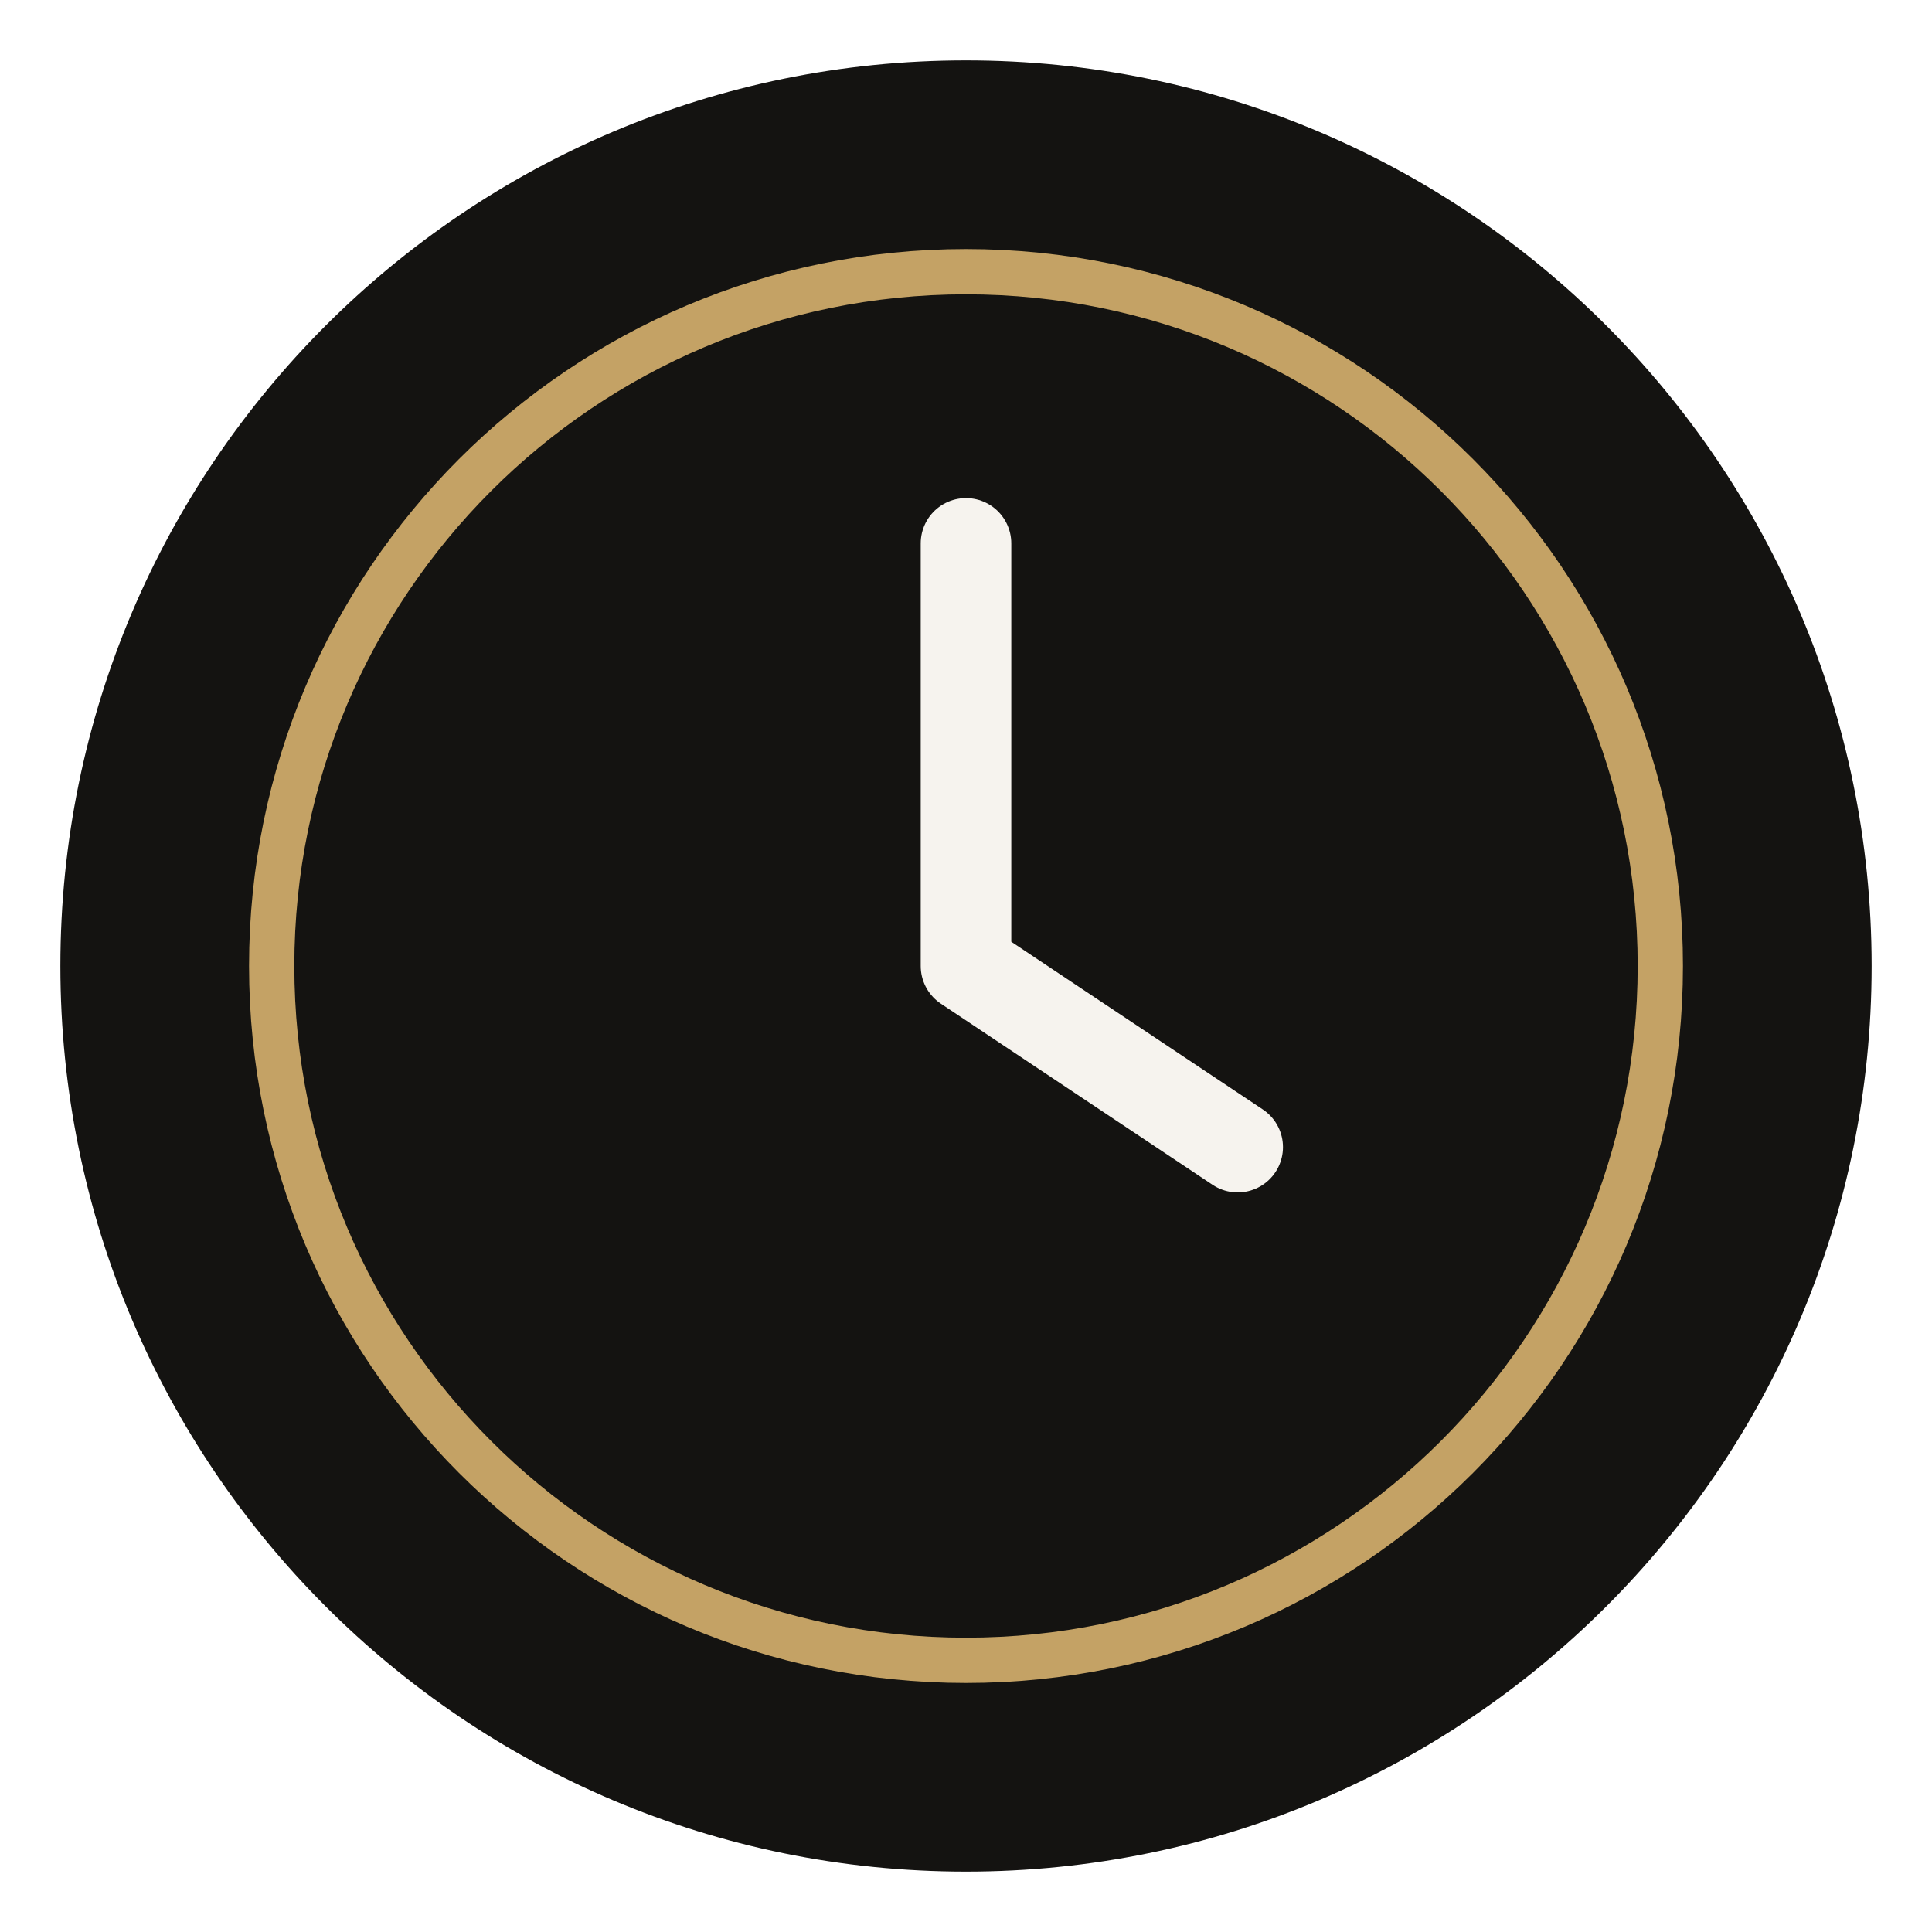
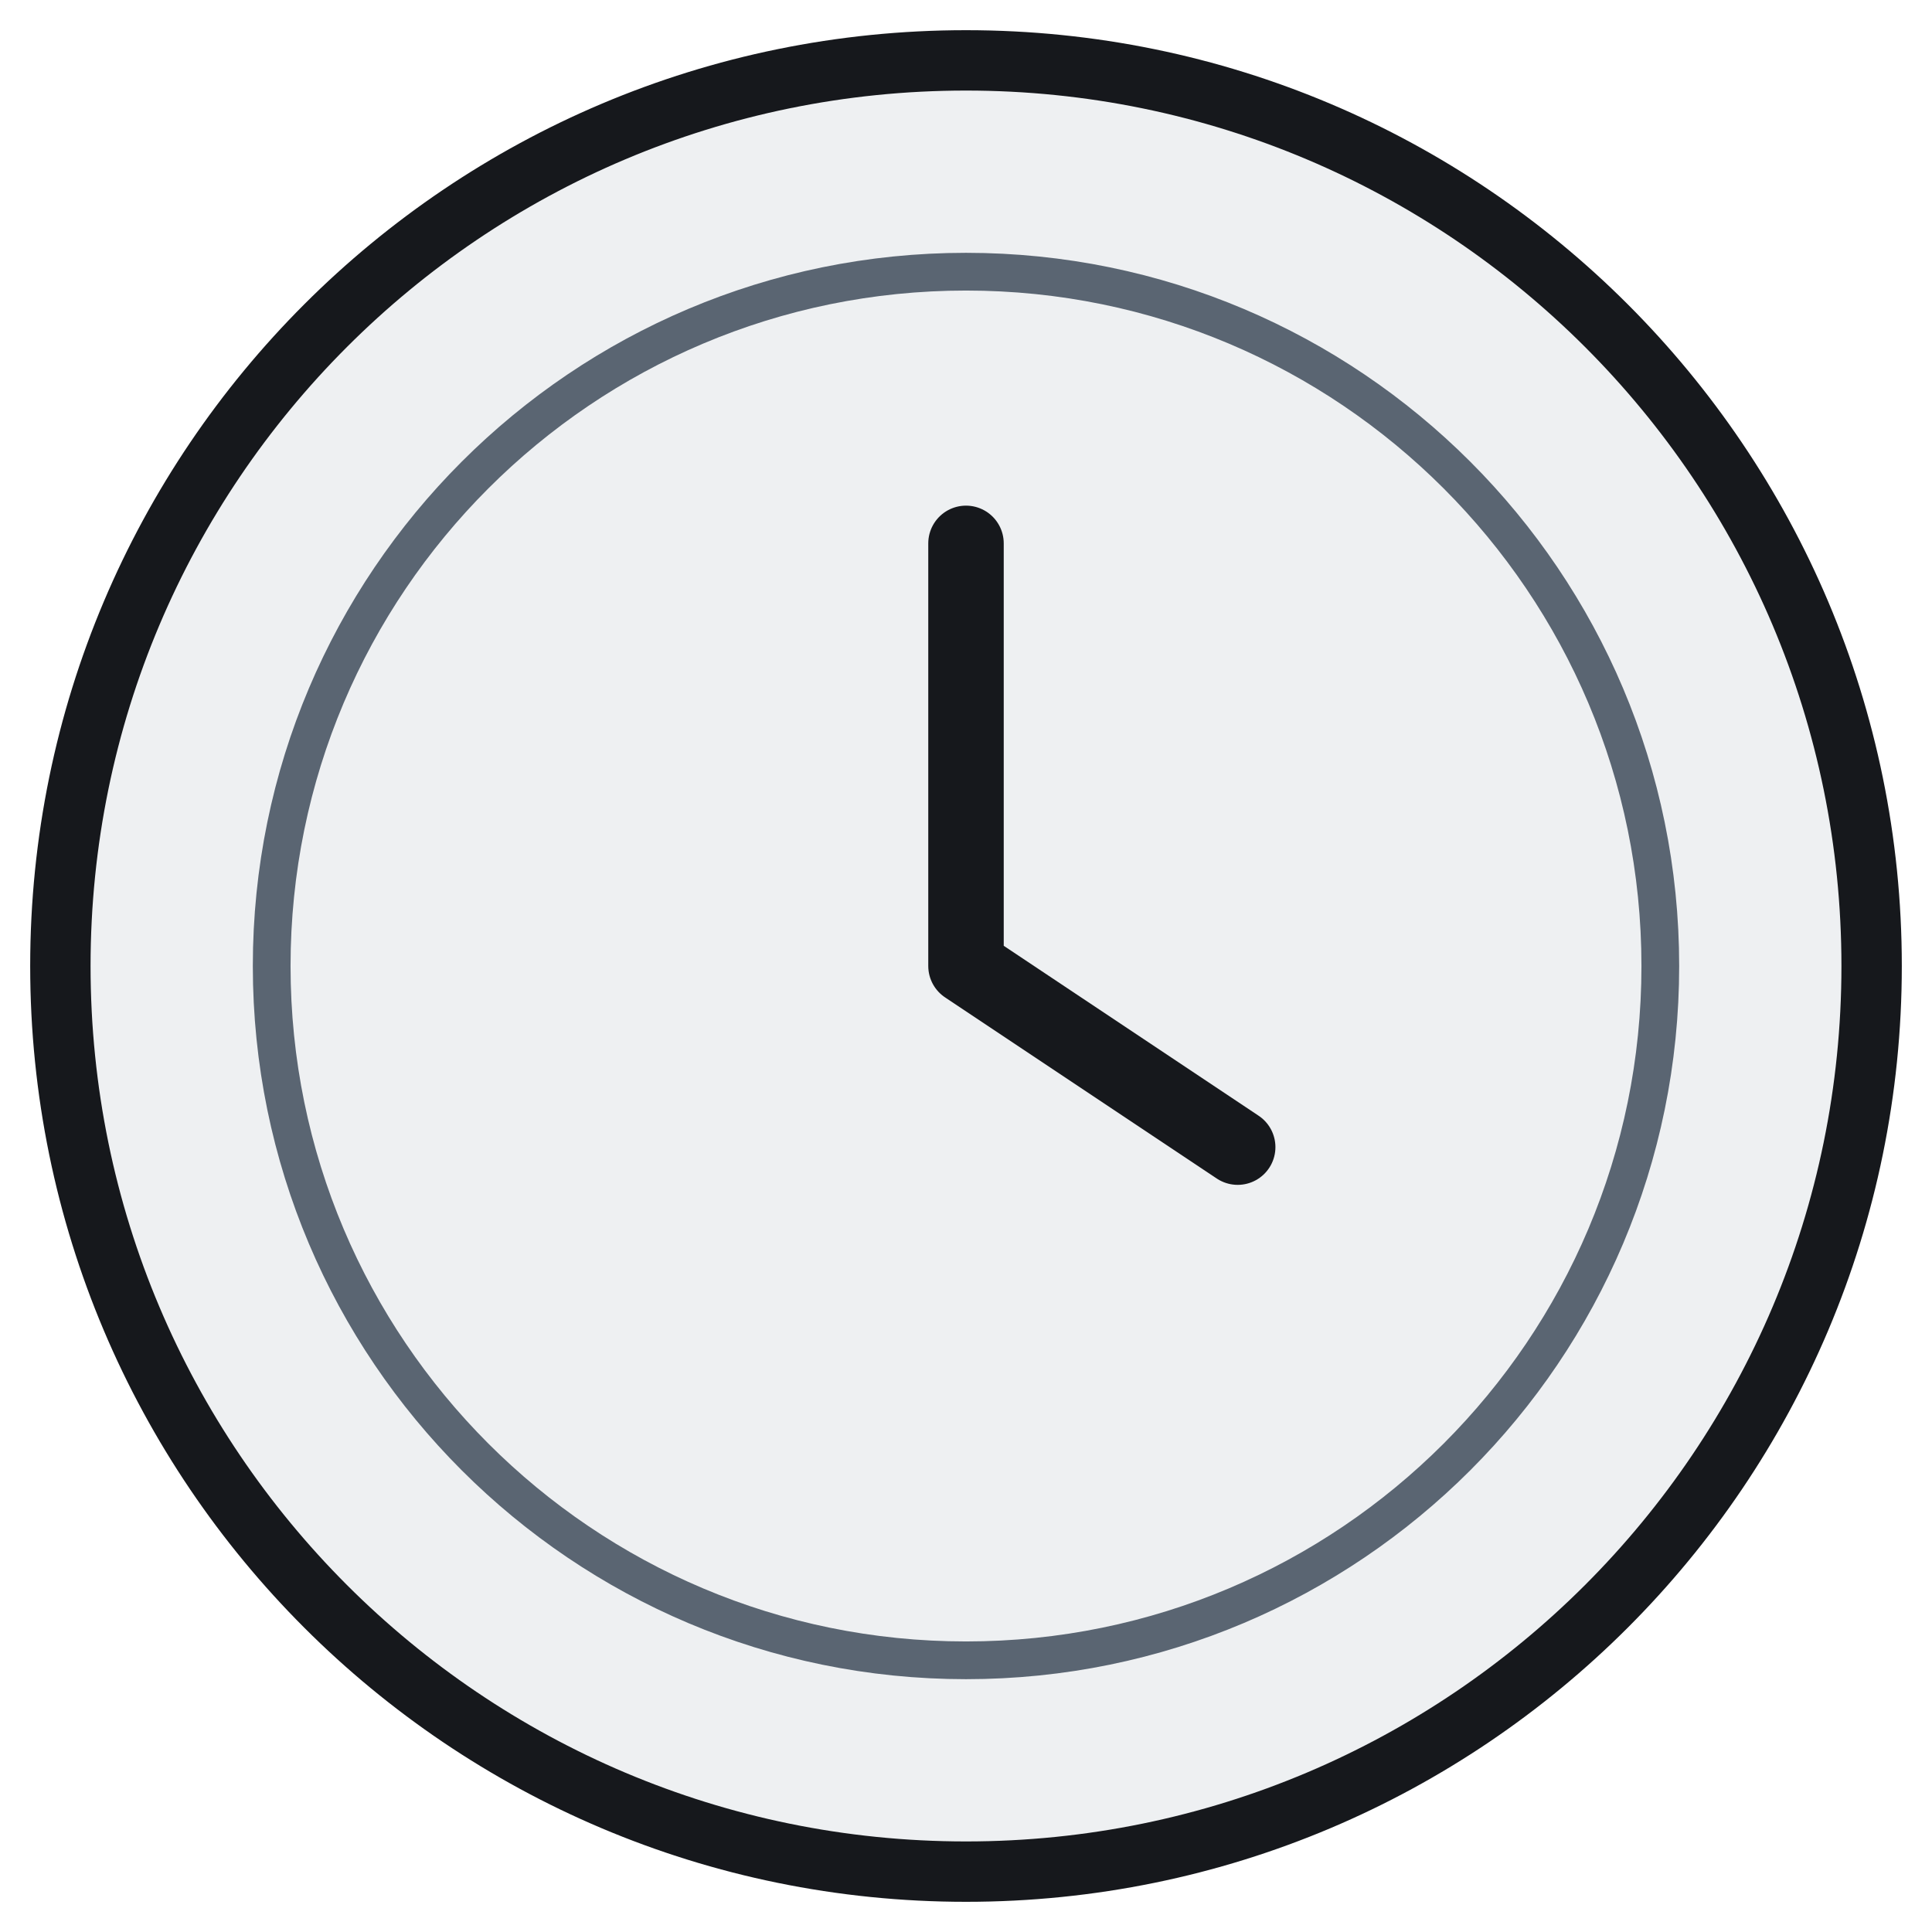
<svg xmlns="http://www.w3.org/2000/svg" viewBox="0 0 64 64">
-   <circle cx="32" cy="32" r="30" fill="#141311" />
-   <circle cx="32" cy="32" r="23" fill="none" stroke="#c4a265" stroke-width="1.5" />
-   <path d="M32 18v14l9 6" fill="none" stroke="#f6f3ee" stroke-width="3" stroke-linecap="round" stroke-linejoin="round" />
+   <circle cx="32" cy="32" r="30" fill="#eef0f2" stroke="#16181c" stroke-width="2" />
+   <circle cx="32" cy="32" r="23" fill="none" stroke="#5a6572" stroke-width="1.25" />
+   <path d="M32 18v14l9 6" fill="none" stroke="#16181c" stroke-width="2.5" stroke-linecap="round" stroke-linejoin="round" />
</svg>
